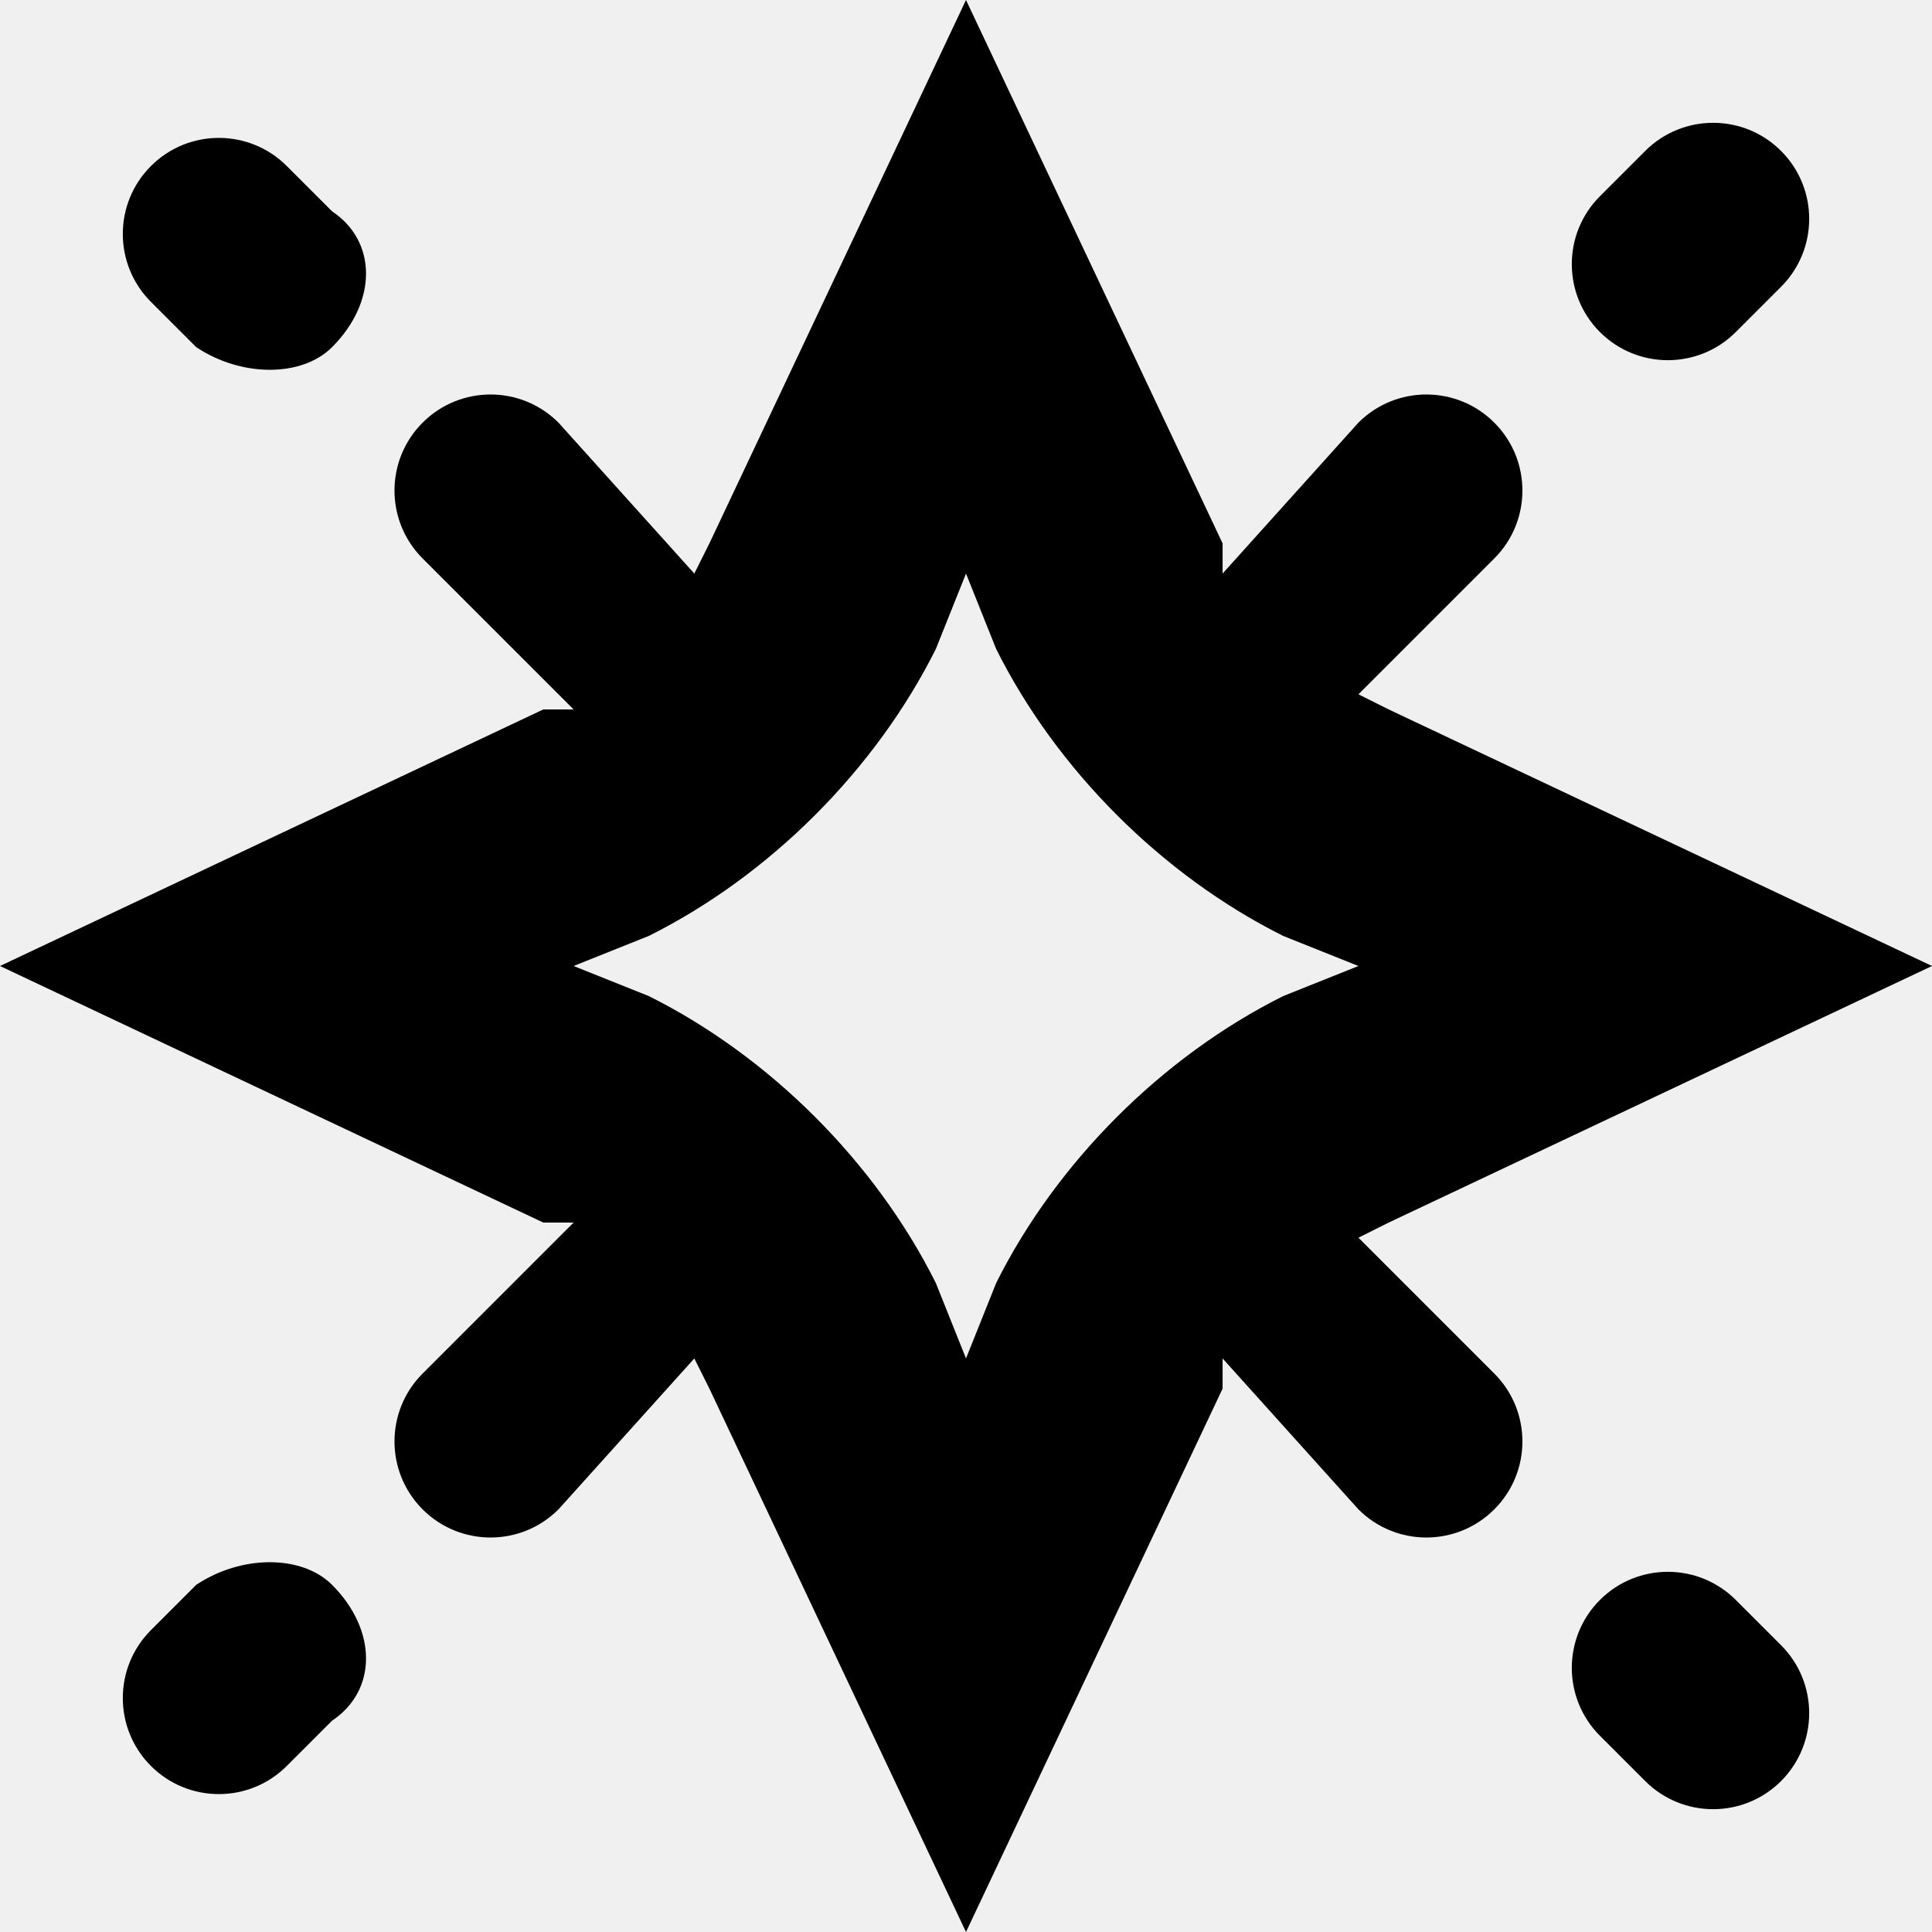
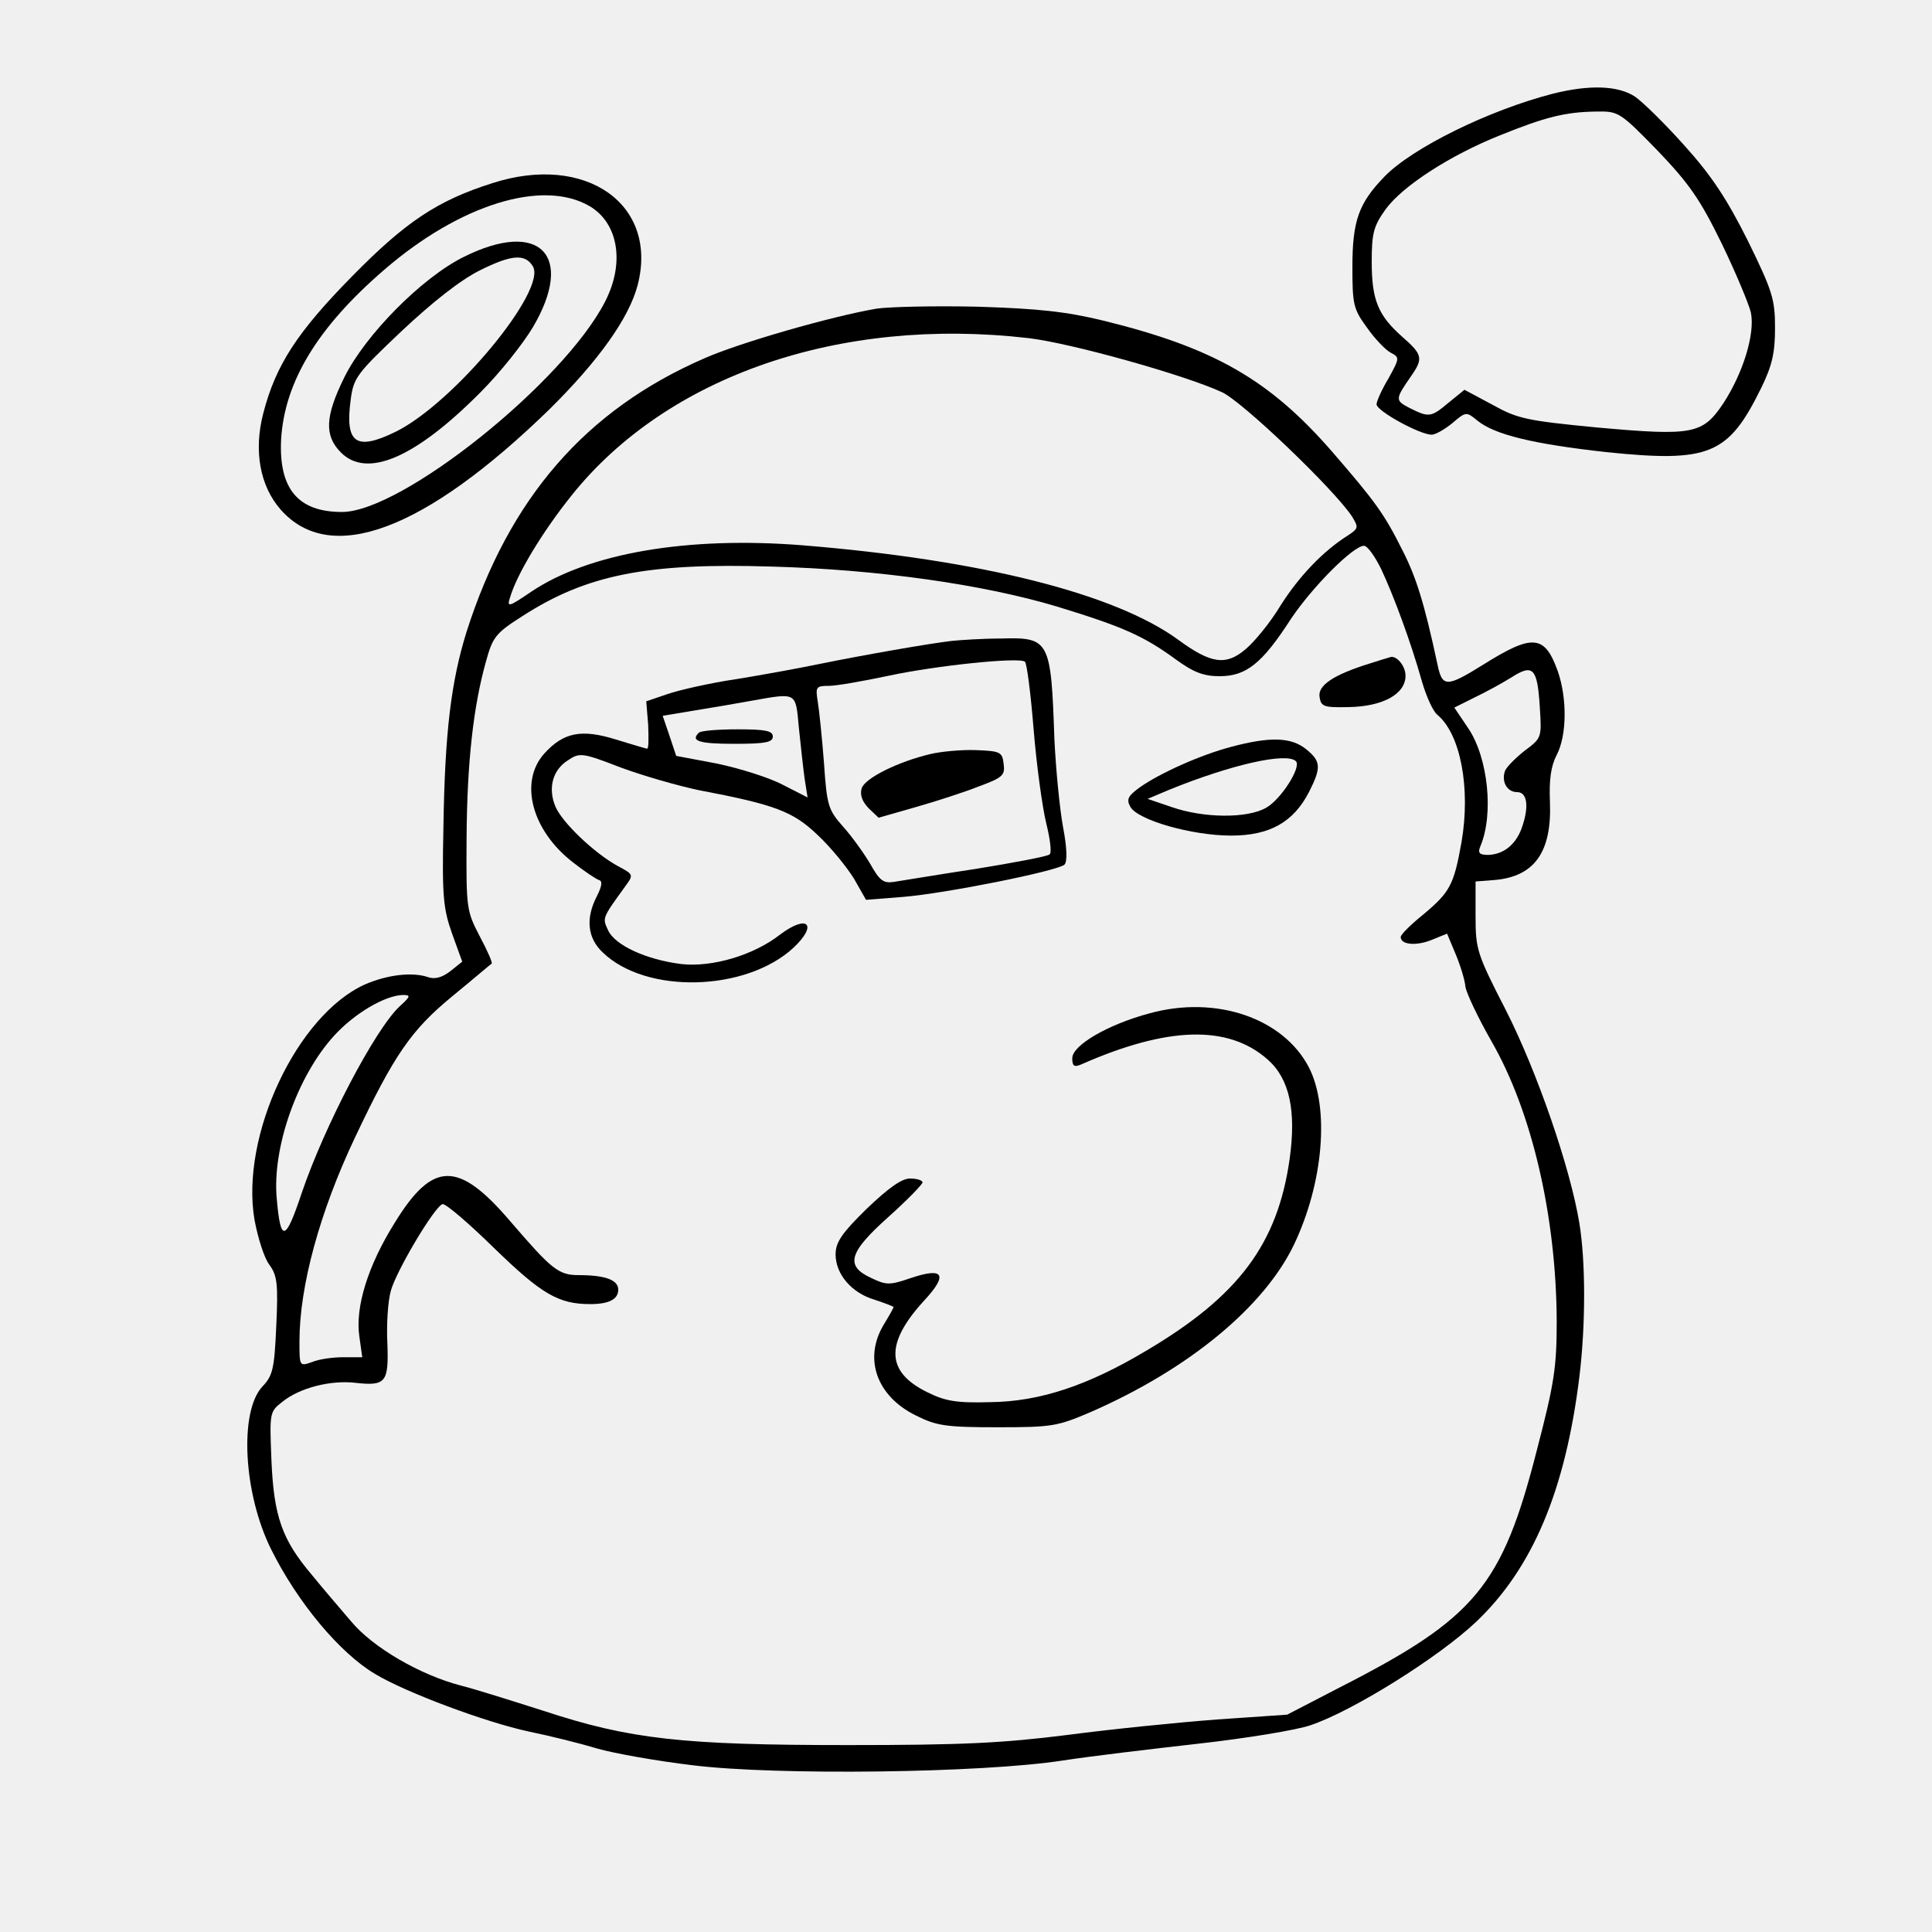
- <svg xmlns="http://www.w3.org/2000/svg" viewBox="0 0 128 128">
-   <path fill-rule="evenodd" d="M81 36 64 0 47 36l-1 2-9-10a6 6 0 0 0-9 9l10 10h-2L0 64l36 17h2L28 91a6 6 0 1 0 9 9l9-10 1 2 17 36 17-36v-2l9 10a6 6 0 1 0 9-9l-9-9 2-1 36-17-36-17-2-1 9-9a6 6 0 1 0-9-9l-9 10v-2Zm-17 2-2 5c-4 8-11 15-19 19l-5 2 5 2c8 4 15 11 19 19l2 5 2-5c4-8 11-15 19-19l5-2-5-2c-8-4-15-11-19-19l-2-5Z" clip-rule="evenodd" />
-   <path d="M118 19a6 6 0 0 0-9-9l-3 3a6 6 0 1 0 9 9l3-3Zm-96 4c-2 2-6 2-9 0l-3-3a6 6 0 1 1 9-9l3 3c3 2 3 6 0 9Zm0 82c-2-2-6-2-9 0l-3 3a6 6 0 1 0 9 9l3-3c3-2 3-6 0-9Zm96 4a6 6 0 0 1-9 9l-3-3a6 6 0 1 1 9-9l3 3Z" />
-   <style>path{fill:#000}@media (prefers-color-scheme:dark){path{fill:#fff}}</style>
+ <svg xmlns="http://www.w3.org/2000/svg" version="1.0" width="400pt" height="400pt" viewBox="0 0 400 400" preserveAspectRatio="xMidYMid meet">
+   <g transform="translate(0,400) scale(0.1,-0.1)" fill="#000000" stroke="none">
+     <path d="M3215 3806 c-132 -34 -291 -112 -349 -172 -53 -55 -66 -91 -66 -187 0 -77 2 -87 30 -125 16 -23 38 -46 49 -52 19 -10 19 -11 -4 -53 -14 -23 -25 -48 -25 -54 0 -14 90 -63 114 -63 8 0 27 11 43 24 28 24 29 24 52 5 36 -29 114 -48 266 -65 214 -22 253 -6 321 132 23 47 29 73 29 125 0 59 -5 76 -56 180 -43 86 -75 135 -131 197 -40 45 -87 91 -103 102 -35 23 -94 25 -170 6z m217 -118 c66 -69 88 -101 133 -193 29 -60 56 -125 60 -142 9 -44 -16 -125 -57 -188 -43 -64 -62 -68 -262 -50 -145 14 -164 18 -216 47 l-58 31 -32 -26 c-37 -31 -41 -32 -81 -12 -31 16 -31 18 3 67 25 36 23 44 -18 80 -51 45 -64 77 -64 156 0 60 4 74 29 109 35 48 134 112 237 153 94 38 135 48 197 49 48 1 50 0 129 -81z" />
+     <path d="M1020 3621 c-114 -36 -180 -80 -291 -193 -113 -115 -158 -183 -184 -284 -20 -77 -7 -150 36 -199 103 -117 298 -44 557 208 101 100 164 188 182 256 44 168 -107 274 -300 212z m201 -48 c59 -35 73 -117 32 -197 -85 -167 -421 -436 -545 -436 -91 0 -131 48 -126 150 7 119 75 232 213 351 157 136 329 189 426 132z" />
+     <path d="M960 3468 c-87 -43 -204 -162 -247 -249 -40 -81 -42 -121 -7 -156 54 -54 154 -11 289 125 39 39 87 99 108 134 88 149 15 225 -143 146z m143 -19 c31 -49 -164 -284 -284 -343 -82 -40 -105 -24 -93 66 6 46 12 54 106 143 64 60 121 105 161 125 66 33 94 35 110 9z" />
+     <path d="M1815 3361 c-94 -16 -285 -71 -357 -103 -246 -107 -404 -290 -492 -566 -32 -103 -45 -207 -48 -407 -3 -142 0 -167 18 -218 l21 -58 -25 -20 c-17 -13 -32 -17 -46 -12 -32 11 -84 5 -130 -15 -141 -63 -259 -314 -229 -488 7 -37 20 -79 31 -93 16 -22 18 -40 14 -126 -4 -89 -7 -103 -29 -126 -48 -52 -39 -221 18 -336 55 -111 143 -216 216 -259 63 -38 229 -100 318 -119 44 -9 108 -25 141 -35 34 -10 124 -26 200 -35 172 -21 596 -16 764 10 58 9 185 24 282 35 98 11 202 28 231 38 87 29 266 141 343 214 117 111 185 272 214 508 13 107 13 237 0 317 -19 116 -88 315 -152 441 -60 117 -63 126 -63 195 l0 72 39 3 c83 7 119 58 115 161 -2 47 2 75 14 98 21 40 22 117 2 174 -27 75 -52 77 -154 13 -77 -48 -85 -47 -95 1 -27 126 -44 180 -72 235 -38 76 -56 101 -147 206 -129 148 -244 214 -472 270 -78 19 -135 25 -260 29 -88 2 -182 0 -210 -4z m314 -61 c87 -10 323 -76 401 -112 43 -20 231 -200 269 -257 14 -23 14 -25 -9 -40 -52 -33 -101 -85 -139 -145 -21 -35 -54 -75 -72 -90 -41 -35 -72 -30 -139 19 -131 96 -409 166 -778 196 -238 19 -443 -16 -562 -96 -47 -32 -51 -33 -44 -12 14 48 67 136 128 212 198 247 555 370 945 325z m730 -477 c26 -55 62 -152 85 -234 9 -31 23 -62 32 -69 48 -40 69 -152 50 -263 -16 -90 -24 -104 -80 -151 -26 -21 -46 -41 -46 -46 0 -16 32 -19 64 -6 l32 13 18 -43 c10 -24 19 -54 20 -67 2 -13 26 -64 54 -113 84 -146 134 -363 135 -579 0 -96 -5 -129 -41 -267 -72 -282 -127 -348 -407 -491 l-110 -57 -145 -10 c-80 -6 -219 -20 -310 -32 -135 -17 -218 -21 -455 -21 -342 0 -451 12 -630 71 -66 21 -142 45 -170 52 -85 22 -183 79 -228 133 -23 27 -60 70 -81 96 -62 73 -79 121 -84 237 -4 100 -4 101 23 122 36 29 100 45 151 39 63 -7 69 1 66 82 -2 38 1 86 7 108 11 41 90 174 107 180 6 2 54 -39 108 -92 97 -94 132 -115 198 -115 39 0 58 10 58 30 0 20 -27 30 -82 30 -42 0 -56 12 -142 112 -107 125 -160 125 -239 -4 -55 -88 -82 -174 -73 -235 l6 -43 -40 0 c-21 0 -50 -4 -64 -10 -26 -9 -26 -9 -26 43 0 114 42 268 115 422 81 171 116 222 201 292 44 36 80 67 82 68 2 2 -9 27 -25 57 -27 52 -28 57 -27 203 1 157 14 272 40 365 14 51 20 59 75 94 133 86 258 111 516 103 221 -6 439 -37 592 -83 134 -41 178 -60 245 -109 37 -27 58 -35 91 -35 55 0 88 26 148 119 45 67 129 151 151 151 7 0 22 -21 35 -47z m329 -287 c4 -63 4 -64 -31 -90 -19 -15 -38 -34 -41 -42 -8 -22 4 -44 25 -44 22 0 25 -32 9 -76 -13 -34 -38 -53 -69 -54 -18 0 -22 4 -16 18 28 66 16 183 -25 244 l-29 43 42 21 c23 11 58 30 77 42 44 28 53 19 58 -62z m-2360 -619 c-51 -47 -156 -248 -203 -386 -34 -102 -44 -105 -52 -13 -10 106 43 255 119 338 42 46 105 83 142 84 17 0 16 -3 -6 -23z" />
+     <path d="M1970 2673 c-44 -5 -182 -29 -275 -48 -38 -8 -115 -22 -170 -31 -55 -8 -120 -23 -143 -31 l-44 -15 4 -49 c1 -27 1 -49 -2 -49 -3 0 -32 9 -65 19 -71 22 -108 15 -148 -29 -53 -59 -26 -160 60 -226 23 -18 47 -34 53 -36 8 -2 6 -13 -4 -33 -24 -46 -20 -87 12 -117 90 -87 297 -81 395 10 51 48 29 70 -28 27 -55 -43 -141 -68 -204 -61 -73 9 -138 39 -152 70 -12 26 -13 24 37 93 16 22 15 23 -17 40 -49 27 -115 90 -129 123 -16 38 -6 76 26 96 24 16 29 16 109 -15 46 -17 119 -38 162 -47 158 -30 195 -44 246 -93 27 -25 60 -66 75 -90 l25 -44 76 6 c88 7 322 54 335 67 6 6 5 36 -3 77 -7 38 -15 120 -18 183 -7 205 -10 211 -111 208 -37 0 -83 -3 -102 -5z m170 -183 c6 -74 18 -161 26 -194 8 -32 12 -62 7 -65 -4 -4 -73 -17 -153 -30 -80 -12 -156 -25 -170 -27 -21 -3 -29 3 -48 37 -13 22 -38 57 -56 77 -31 35 -34 43 -40 132 -4 52 -10 110 -13 128 -5 30 -3 32 23 32 16 0 72 10 124 21 98 21 270 39 282 29 4 -3 12 -66 18 -140z m-486 3 c4 -38 9 -85 12 -106 l6 -38 -51 26 c-28 15 -89 34 -136 44 l-85 16 -14 42 -14 41 66 11 c37 6 90 15 117 20 96 17 92 19 99 -56z" />
+     <path d="M1927 2439 c-68 -16 -136 -50 -143 -71 -4 -14 1 -27 14 -41 l21 -20 77 22 c42 12 101 31 131 43 49 18 54 23 51 46 -3 25 -6 27 -58 29 -30 1 -72 -3 -93 -8z" />
+     <path d="M1447 2483 c-18 -17 0 -23 73 -23 64 0 80 3 80 15 0 12 -15 15 -73 15 -41 0 -77 -3 -80 -7z" />
+     <path d="M2835 2626 c-74 -23 -107 -45 -103 -69 3 -20 9 -22 59 -21 72 1 119 27 119 65 0 21 -20 44 -33 38 -1 0 -20 -6 -42 -13z" />
+     <path d="M2550 2454 c-65 -17 -149 -55 -190 -84 -25 -18 -28 -25 -20 -40 15 -28 128 -60 209 -60 80 0 129 28 161 90 26 51 25 64 -6 89 -31 25 -75 26 -154 5z m133 -30 c12 -12 -31 -79 -61 -96 -39 -23 -130 -22 -196 1 l-50 17 45 19 c128 52 243 78 262 59z" />
+     <path d="M2380 1902 c-86 -23 -160 -66 -160 -93 0 -16 4 -19 18 -13 179 79 305 83 387 10 45 -40 59 -106 45 -206 -25 -175 -105 -283 -296 -396 -122 -73 -222 -106 -324 -107 -70 -2 -93 2 -131 21 -85 42 -87 101 -5 190 49 53 40 69 -28 46 -44 -15 -51 -15 -82 0 -55 25 -47 53 36 127 39 35 70 67 70 71 0 4 -11 8 -26 8 -17 0 -44 -19 -90 -63 -51 -50 -64 -69 -64 -94 0 -41 33 -80 81 -94 21 -7 39 -14 39 -15 0 -2 -9 -18 -20 -36 -43 -71 -15 -149 67 -189 42 -21 62 -24 168 -24 113 0 124 2 192 31 204 89 360 218 422 347 61 128 74 283 31 367 -53 102 -192 150 -330 112z" />
+   </g>
</svg>
